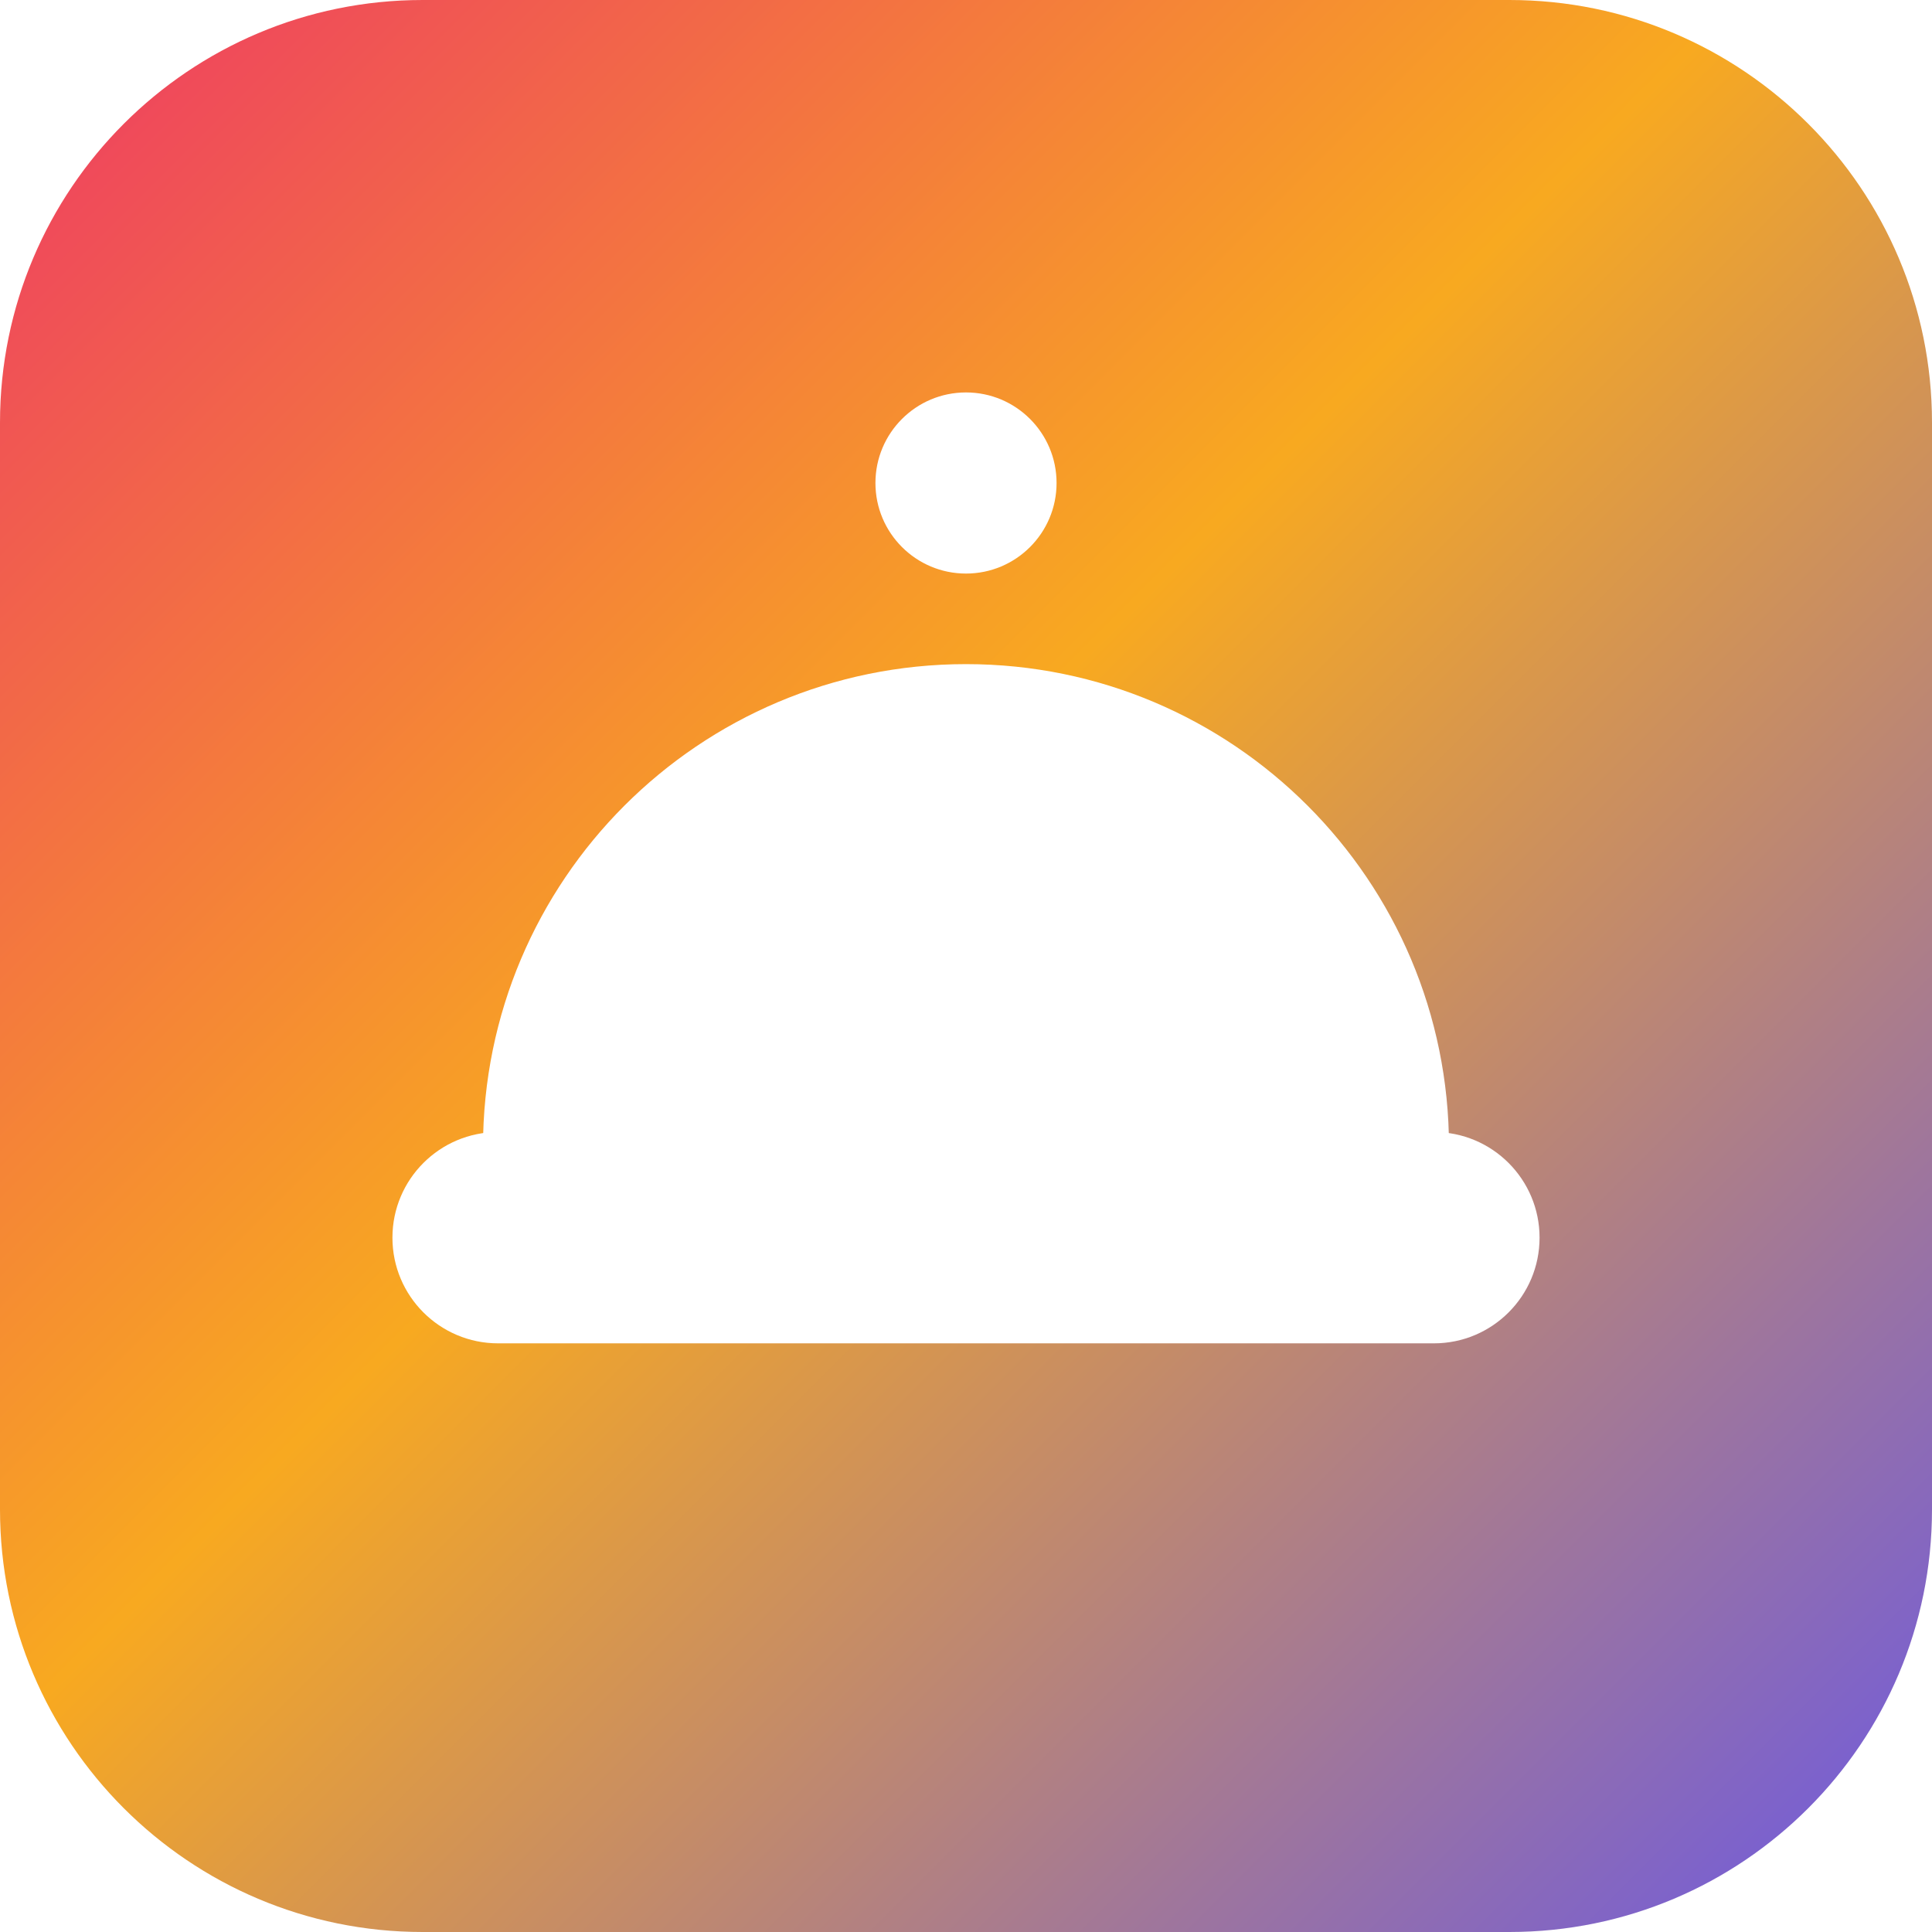
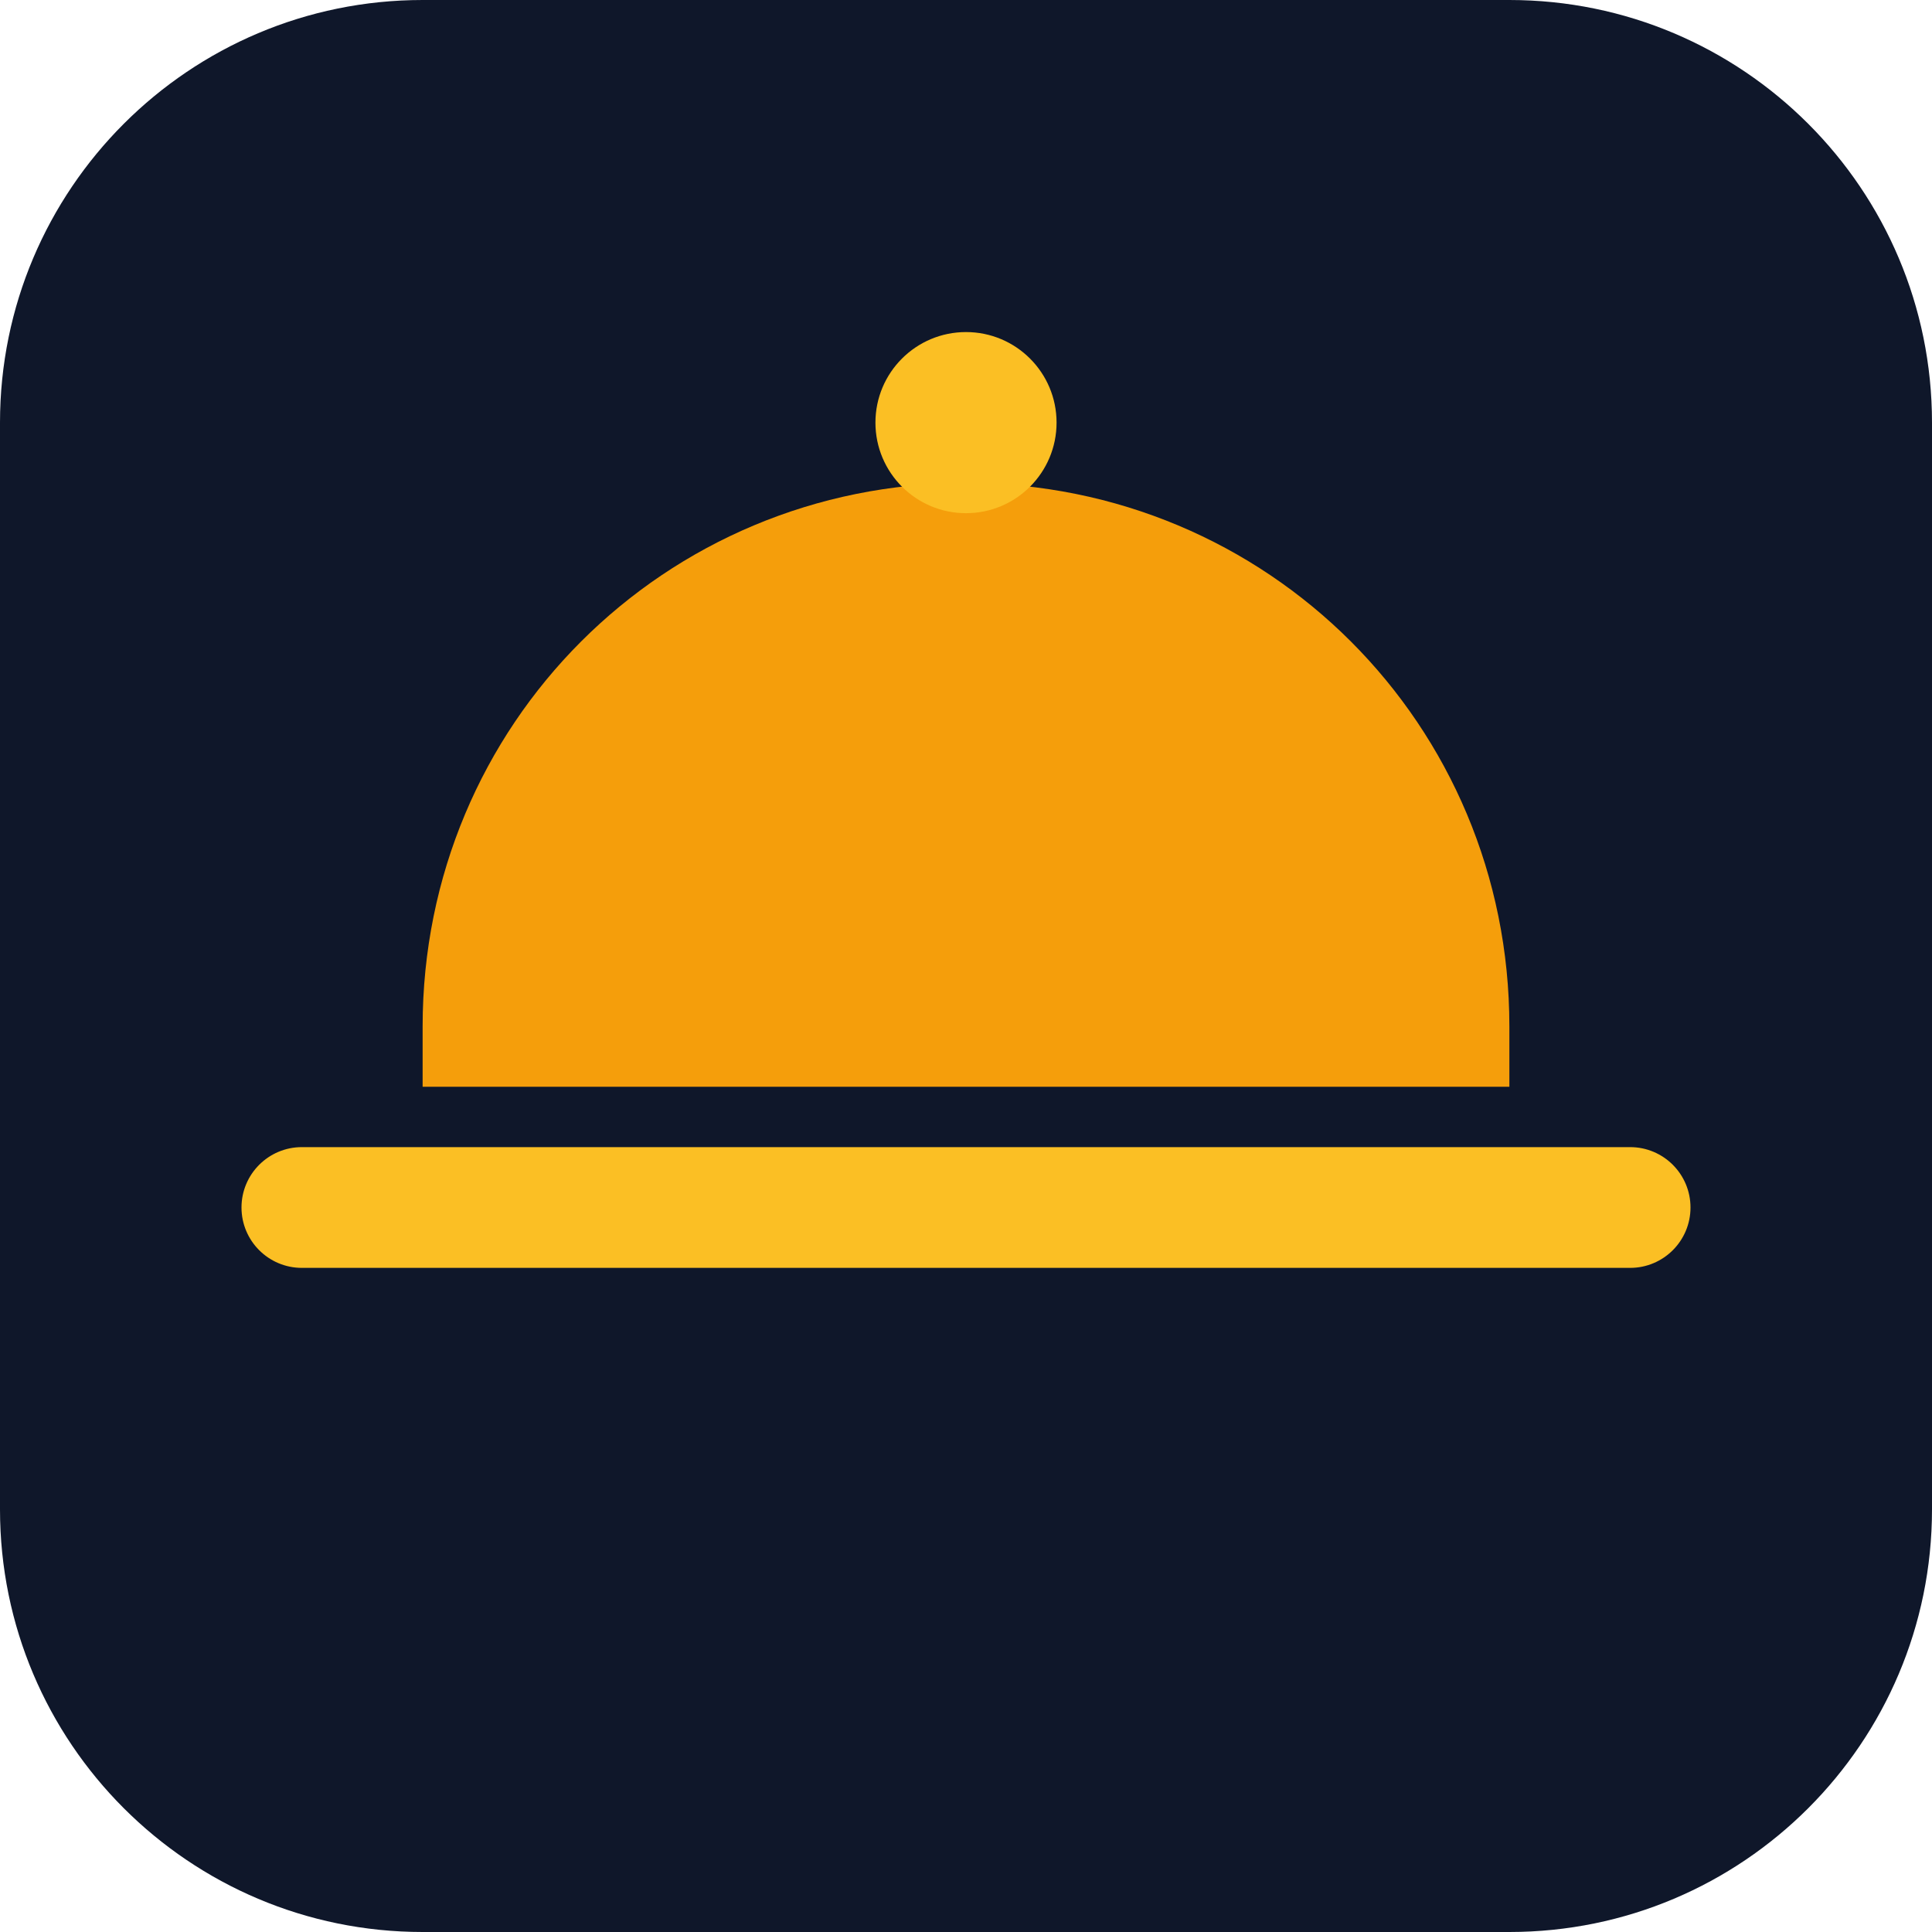
- <svg xmlns="http://www.w3.org/2000/svg" viewBox="0 0 64 64" width="64" height="64" role="img" aria-label="ChiefCap logo" focusable="false">
-   <defs>
-     <linearGradient id="chief-brand-mark" x1="0" y1="0" x2="64" y2="64" gradientUnits="userSpaceOnUse">
-       <stop offset="0" stop-color="hsl(346 84% 58%)" />
-       <stop offset="0.45" stop-color="hsl(38 94% 55%)" />
-       <stop offset="1" stop-color="hsl(248 72% 62%)" />
-     </linearGradient>
-   </defs>
-   <rect x="0" y="0" width="64" height="64" rx="14" ry="14" fill="url(#chief-brand-mark)" />
-   <path d="M16 38a16 16 0 0 1 32 0Z" fill="hsl(0 0% 100%)" />
-   <rect x="13" y="37.5" width="38" height="7" rx="3.5" ry="3.5" fill="hsl(0 0% 100%)" />
-   <circle cx="32" cy="16" r="3" fill="hsl(0 0% 100%)" />
+ <svg xmlns="http://www.w3.org/2000/svg" viewBox="0 0 64 64" width="64" height="64" role="img" aria-label="Chief">
+   <rect width="64" height="64" rx="14" fill="#0f172a" />
+   <path d="M14 34c0-10 8-18 18-18s18 8 18 18v2H14v-2z" fill="#f59e0b" />
+   <path d="M10 38h44a2 2 0 0 1 0 4H10a2 2 0 0 1 0-4z" fill="#fbbf24" />
+   <circle cx="32" cy="14" r="3" fill="#fbbf24" />
</svg>
